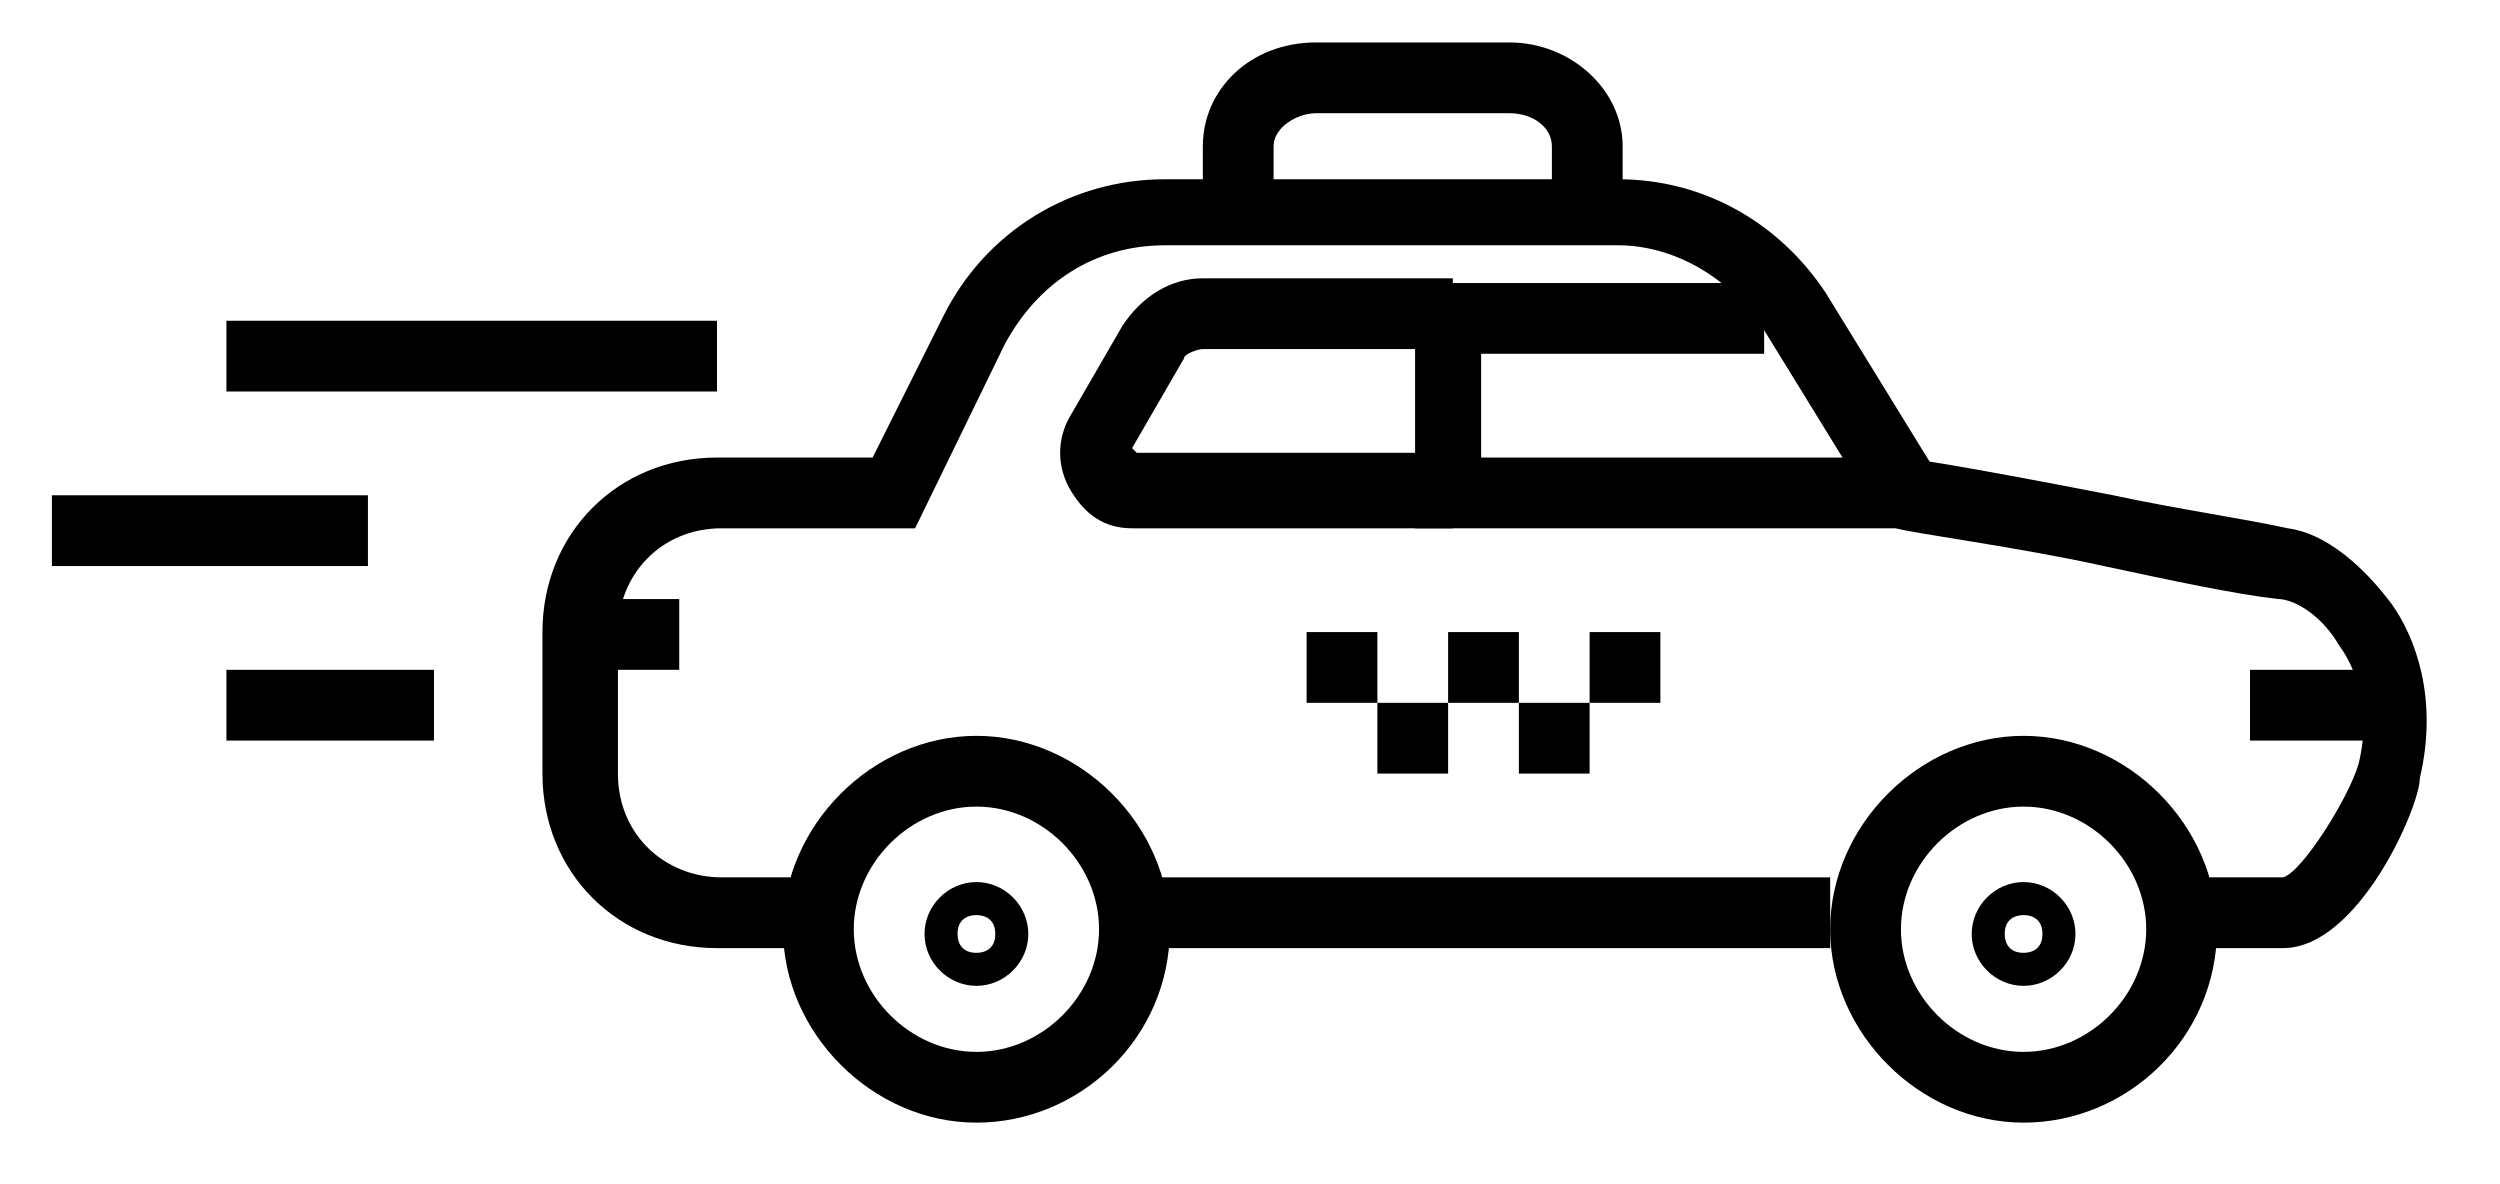
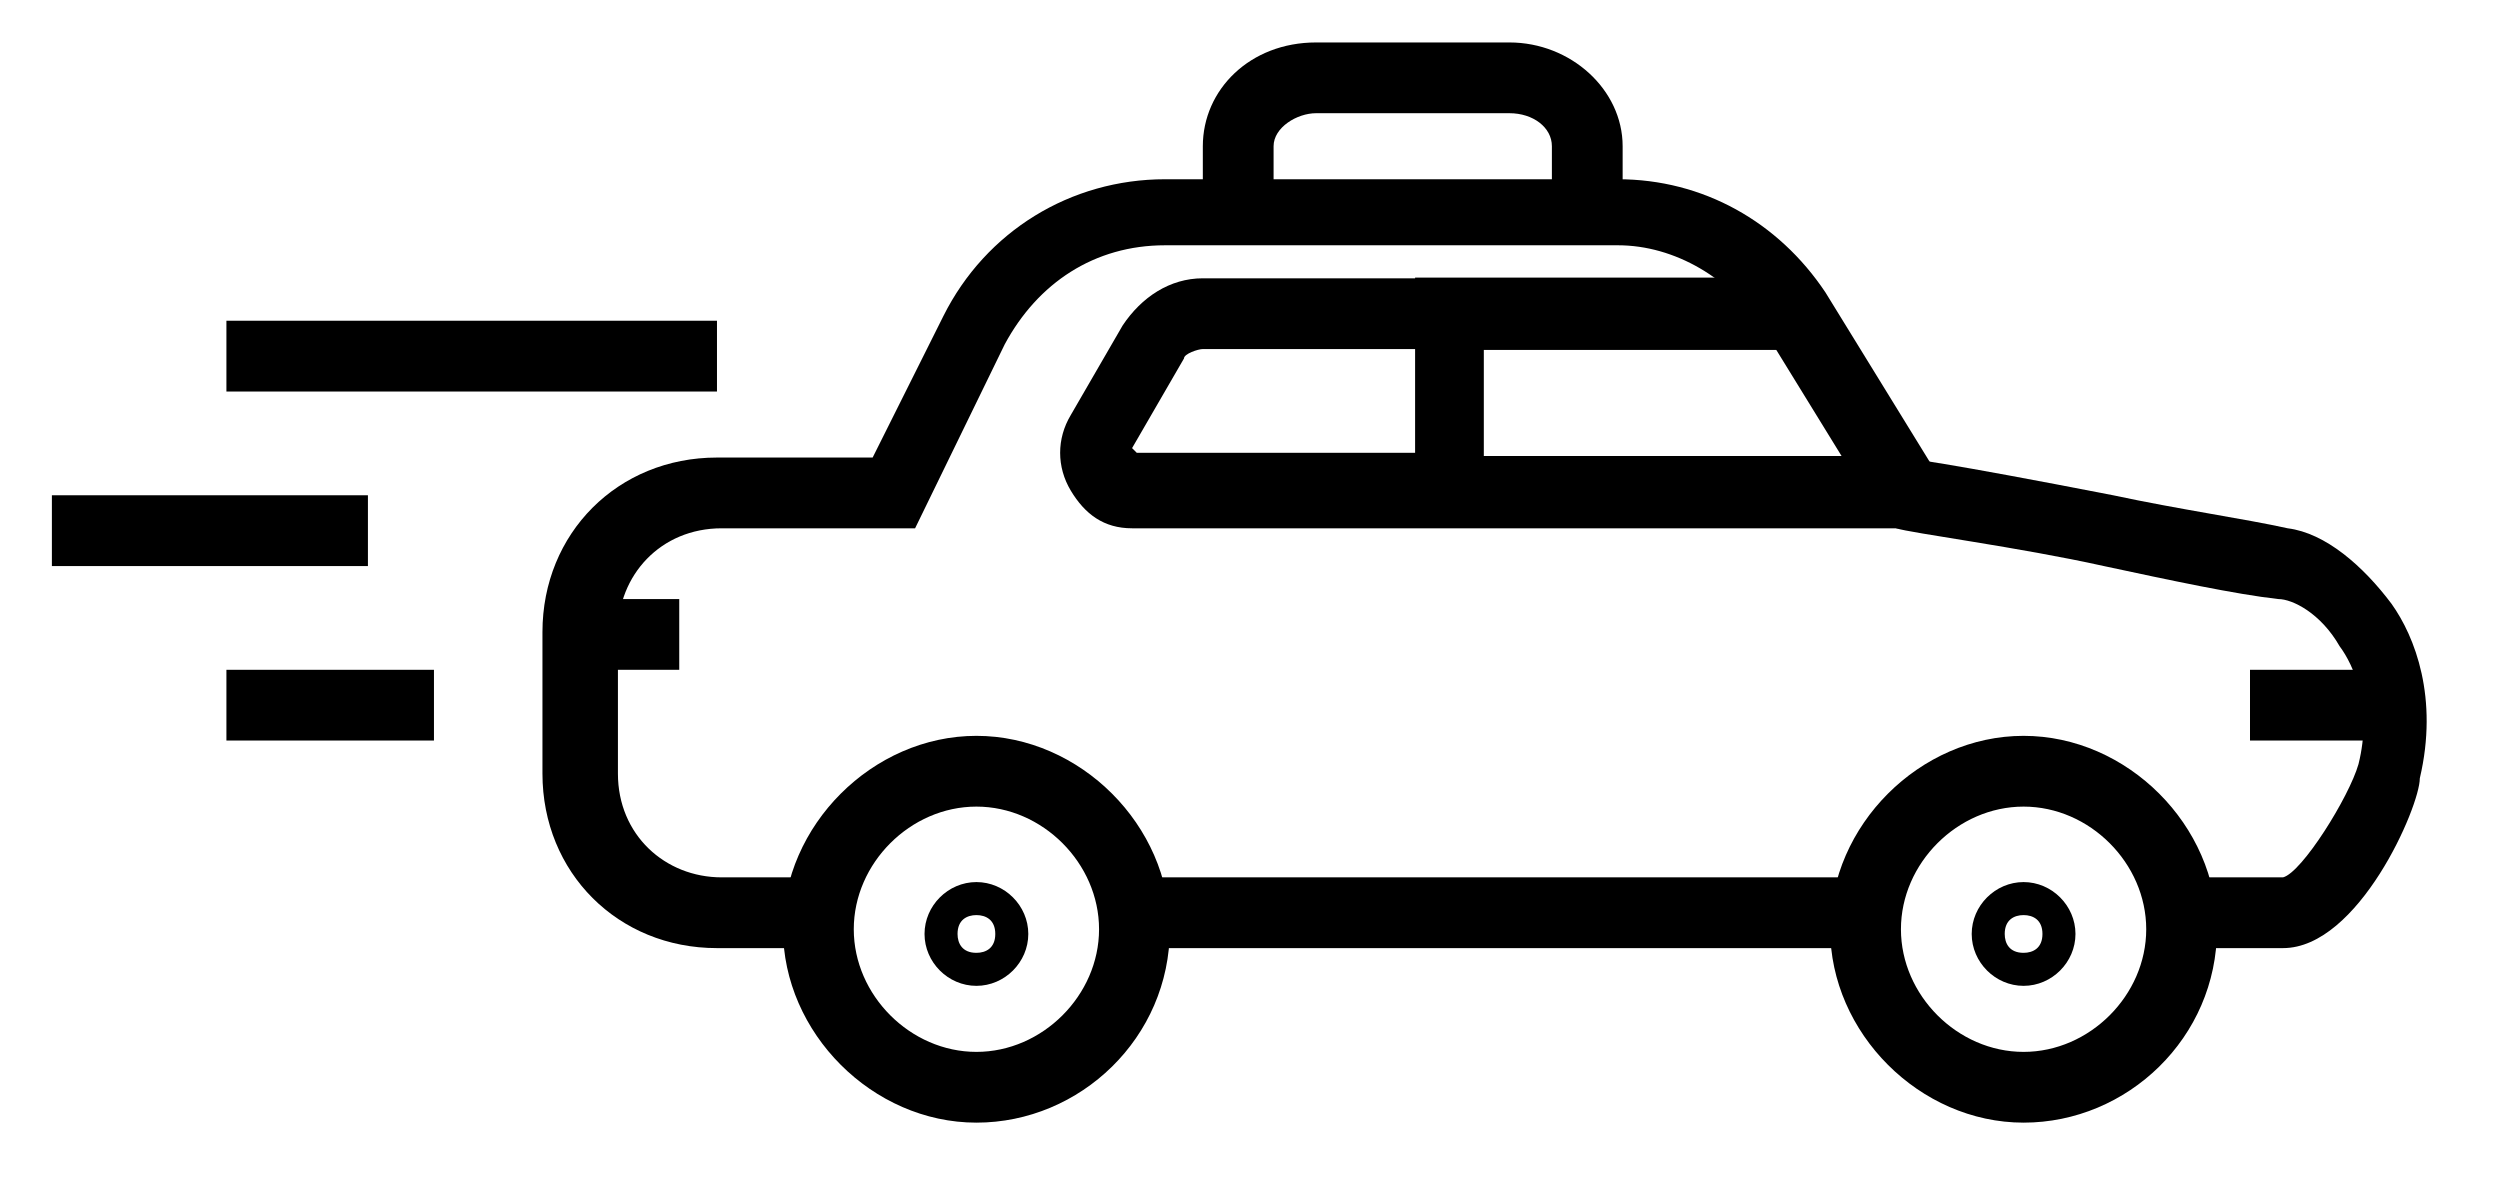
- <svg xmlns="http://www.w3.org/2000/svg" version="1.1" id="Layer_1" x="0px" y="0px" viewBox="-243.7 395 53 25.1" enable-background="new -243.7 395 53 25.1" xml:space="preserve">
-   <g>
-     <g>
-       <g>
-         <path d="M-223,418.8c-2.2,0-4.1-1.9-4.1-4.1c0-2.2,1.9-4.1,4.1-4.1c2.2,0,4.1,1.9,4.1,4.1C-218.9,417-220.8,418.8-223,418.8z      M-223,412.1c-1.4,0-2.6,1.2-2.6,2.6s1.2,2.6,2.6,2.6s2.6-1.2,2.6-2.6S-221.6,412.1-223,412.1z" />
-       </g>
-       <g>
-         <path d="M-223,415.9c-0.6,0-1.1-0.5-1.1-1.1s0.5-1.1,1.1-1.1s1.1,0.5,1.1,1.1S-222.4,415.9-223,415.9z M-223,414.4     c-0.2,0-0.4,0.1-0.4,0.4c0,0.2,0.1,0.4,0.4,0.4c0.2,0,0.4-0.1,0.4-0.4C-222.6,414.5-222.8,414.4-223,414.4z" />
-       </g>
-     </g>
-     <g>
-       <path d="M-195.3,415.1h-2.1v-1.5h2.1c0.4-0.1,1.4-1.7,1.6-2.4c0.3-1.2-0.1-2.1-0.4-2.5c-0.4-0.7-1-1-1.3-1    c-0.9-0.1-2.3-0.4-3.7-0.7c-1.8-0.4-4.1-0.7-4.4-0.8v-1.5c0.2,0,1,0.1,4.6,0.8c1.4,0.3,2.8,0.5,3.7,0.7c0.8,0.1,1.6,0.8,2.2,1.6    c0.5,0.7,1,2,0.6,3.7C-192.4,412.1-193.7,415.1-195.3,415.1z" />
-     </g>
-     <g>
-       <path d="M-226.3,415.1h-2.2c-2.1,0-3.7-1.6-3.7-3.7v-3c0-2.1,1.6-3.7,3.7-3.7h3.3l1.5-3c0.9-1.8,2.7-2.9,4.7-2.9h9.6    c1.8,0,3.4,0.9,4.4,2.4l2.4,3.9l-1.3,0.8l-2.4-3.9c-0.7-1.1-1.9-1.8-3.1-1.8h-9.6c-1.5,0-2.7,0.8-3.4,2.1l-1.9,3.9h-4.1    c-1.3,0-2.2,1-2.2,2.2v3c0,1.3,1,2.2,2.2,2.2h2.2V415.1z" />
-     </g>
-     <g>
-       <g>
-         <path d="M-200.8,418.8c-2.2,0-4.1-1.9-4.1-4.1c0-2.2,1.9-4.1,4.1-4.1c2.2,0,4.1,1.9,4.1,4.1C-196.7,417-198.6,418.8-200.8,418.8z      M-200.8,412.1c-1.4,0-2.6,1.2-2.6,2.6s1.2,2.6,2.6,2.6s2.6-1.2,2.6-2.6S-199.4,412.1-200.8,412.1z" />
-       </g>
-       <g>
-         <path d="M-200.8,415.9c-0.6,0-1.1-0.5-1.1-1.1s0.5-1.1,1.1-1.1s1.1,0.5,1.1,1.1S-200.2,415.9-200.8,415.9z M-200.8,414.4     c-0.2,0-0.4,0.1-0.4,0.4c0,0.2,0.1,0.4,0.4,0.4c0.2,0,0.4-0.1,0.4-0.4C-200.4,414.5-200.6,414.4-200.8,414.4z" />
-       </g>
-     </g>
-     <g>
-       <polygon points="-203.4,406.2 -213.7,406.2 -213.7,401 -206.3,401 -206.3,402.5 -212.3,402.5 -212.3,404.7 -203.4,404.7   " />
-     </g>
-     <g>
-       <path d="M-213,406.2h-6.7c-0.6,0-1-0.3-1.3-0.8c-0.3-0.5-0.3-1.1,0-1.6l1.1-1.9c0.4-0.6,1-1,1.7-1h5.3v1.5h-5.3    c-0.1,0-0.4,0.1-0.4,0.2l-1.1,1.9l0.1,0.1h6.7V406.2z" />
-     </g>
-     <g>
-       <rect x="-219.7" y="413.6" width="14.8" height="1.5" />
-     </g>
-     <g>
-       <rect x="-231.5" y="407.7" width="2.2" height="1.5" />
-     </g>
-     <g>
-       <rect x="-196" y="409.2" width="3" height="1.5" />
-     </g>
-     <g>
-       <rect x="-216" y="408.4" width="1.5" height="1.5" />
-     </g>
-     <g>
-       <rect x="-214.5" y="409.9" width="1.5" height="1.5" />
-     </g>
-     <g>
-       <rect x="-213" y="408.4" width="1.5" height="1.5" />
-     </g>
-     <g>
-       <rect x="-210" y="408.4" width="1.5" height="1.5" />
-     </g>
-     <g>
-       <rect x="-211.5" y="409.9" width="1.5" height="1.5" />
-     </g>
-     <g>
-       <path d="M-209.3,399.6h-1.5v-1.5c0-0.4-0.4-0.7-0.9-0.7h-4.1c-0.4,0-0.9,0.3-0.9,0.7v1.5h-1.5v-1.5c0-1.2,1-2.2,2.4-2.2h4.1    c1.3,0,2.4,1,2.4,2.2V399.6z" />
-     </g>
-   </g>
-   <g>
-     <rect x="-238.9" y="409.2" width="4.4" height="1.5" />
-   </g>
-   <g>
-     <rect x="-242.6" y="405.5" width="6.7" height="1.5" />
-   </g>
-   <g>
-     <rect x="-238.9" y="401.8" width="10.4" height="1.5" />
-   </g>
+ <svg xmlns="http://www.w3.org/2000/svg" class="fun-icon" viewBox="-243.7 395 53 25.1">
+   <path d="M-223 418.8c-2.2 0-4.1-1.9-4.1-4.1 0-2.2 1.9-4.1 4.1-4.1 2.2 0 4.1 1.9 4.1 4.1 0 2.3-1.9 4.1-4.1 4.1zm0-6.7c-1.4 0-2.6 1.2-2.6 2.6 0 1.4 1.2 2.6 2.6 2.6 1.4 0 2.6-1.2 2.6-2.6 0-1.4-1.2-2.6-2.6-2.6z" />
+   <path d="M-223 415.9c-.6 0-1.1-.5-1.1-1.1 0-.6.5-1.1 1.1-1.1.6 0 1.1.5 1.1 1.1 0 .6-.5 1.1-1.1 1.1zm0-1.5c-.2 0-.4.1-.4.4 0 .2.1.4.4.4.2 0 .4-.1.4-.4 0-.3-.2-.4-.4-.4zM-195.3 415.1h-2.1v-1.5h2.1c.4-.1 1.4-1.7 1.6-2.4.3-1.2-.1-2.1-.4-2.5-.4-.7-1-1-1.3-1-.9-.1-2.3-.4-3.7-.7-1.8-.4-4.1-.7-4.4-.8v-1.5c.2 0 1 .1 4.6.8 1.4.3 2.8.5 3.7.7.8.1 1.6.8 2.2 1.6.5.7 1 2 .6 3.7 0 .6-1.3 3.6-2.9 3.6z" />
+   <path d="M-226.3 415.1h-2.2c-2.1 0-3.7-1.6-3.7-3.7v-3c0-2.1 1.6-3.7 3.7-3.7h3.3l1.5-3c.9-1.8 2.7-2.9 4.7-2.9h9.6c1.8 0 3.4.9 4.4 2.4l2.4 3.9-1.3.8-2.4-3.9c-.7-1.1-1.9-1.8-3.1-1.8h-9.6c-1.5 0-2.7.8-3.4 2.1l-1.9 3.9h-4.1c-1.3 0-2.2 1-2.2 2.2v3c0 1.3 1 2.2 2.2 2.2h2.2v1.5zM-200.8 418.8c-2.2 0-4.1-1.9-4.1-4.1 0-2.2 1.9-4.1 4.1-4.1 2.2 0 4.1 1.9 4.1 4.1 0 2.3-1.9 4.1-4.1 4.1zm0-6.7c-1.4 0-2.6 1.2-2.6 2.6 0 1.4 1.2 2.6 2.6 2.6 1.4 0 2.6-1.2 2.6-2.6 0-1.4-1.2-2.6-2.6-2.6z" />
+   <path d="M-200.8 415.9c-.6 0-1.1-.5-1.1-1.1 0-.6.5-1.1 1.1-1.1.6 0 1.1.5 1.1 1.1 0 .6-.5 1.1-1.1 1.1zm0-1.5c-.2 0-.4.1-.4.4 0 .2.1.4.4.4.2 0 .4-.1.4-.4 0-.3-.2-.4-.4-.4zM-212.243 404.667h9.263v1.533h-10.72v-5.315h7.702v1.533h-6.245M-213 406.2h-6.7c-.6 0-1-.3-1.3-.8-.3-.5-.3-1.1 0-1.6l1.1-1.9c.4-.6 1-1 1.7-1h5.3v1.5h-5.3c-.1 0-.4.1-.4.2l-1.1 1.9.1.1h6.7v1.6zM-219.7 413.6h15.258v1.5H-219.7zM-231.5 407.7h2.2v1.5h-2.2zM-196 409.2h3v1.5h-3zM-209.3 399.6h-1.5v-1.5c0-.4-.4-.7-.9-.7h-4.1c-.4 0-.9.3-.9.7v1.5h-1.5v-1.5c0-1.2 1-2.2 2.4-2.2h4.1c1.3 0 2.4 1 2.4 2.2v1.5zM-238.9 409.2h4.4v1.5h-4.4zM-242.6 405.5h6.7v1.5h-6.7zM-238.9 401.8h10.4v1.5h-10.4z" />
</svg>
